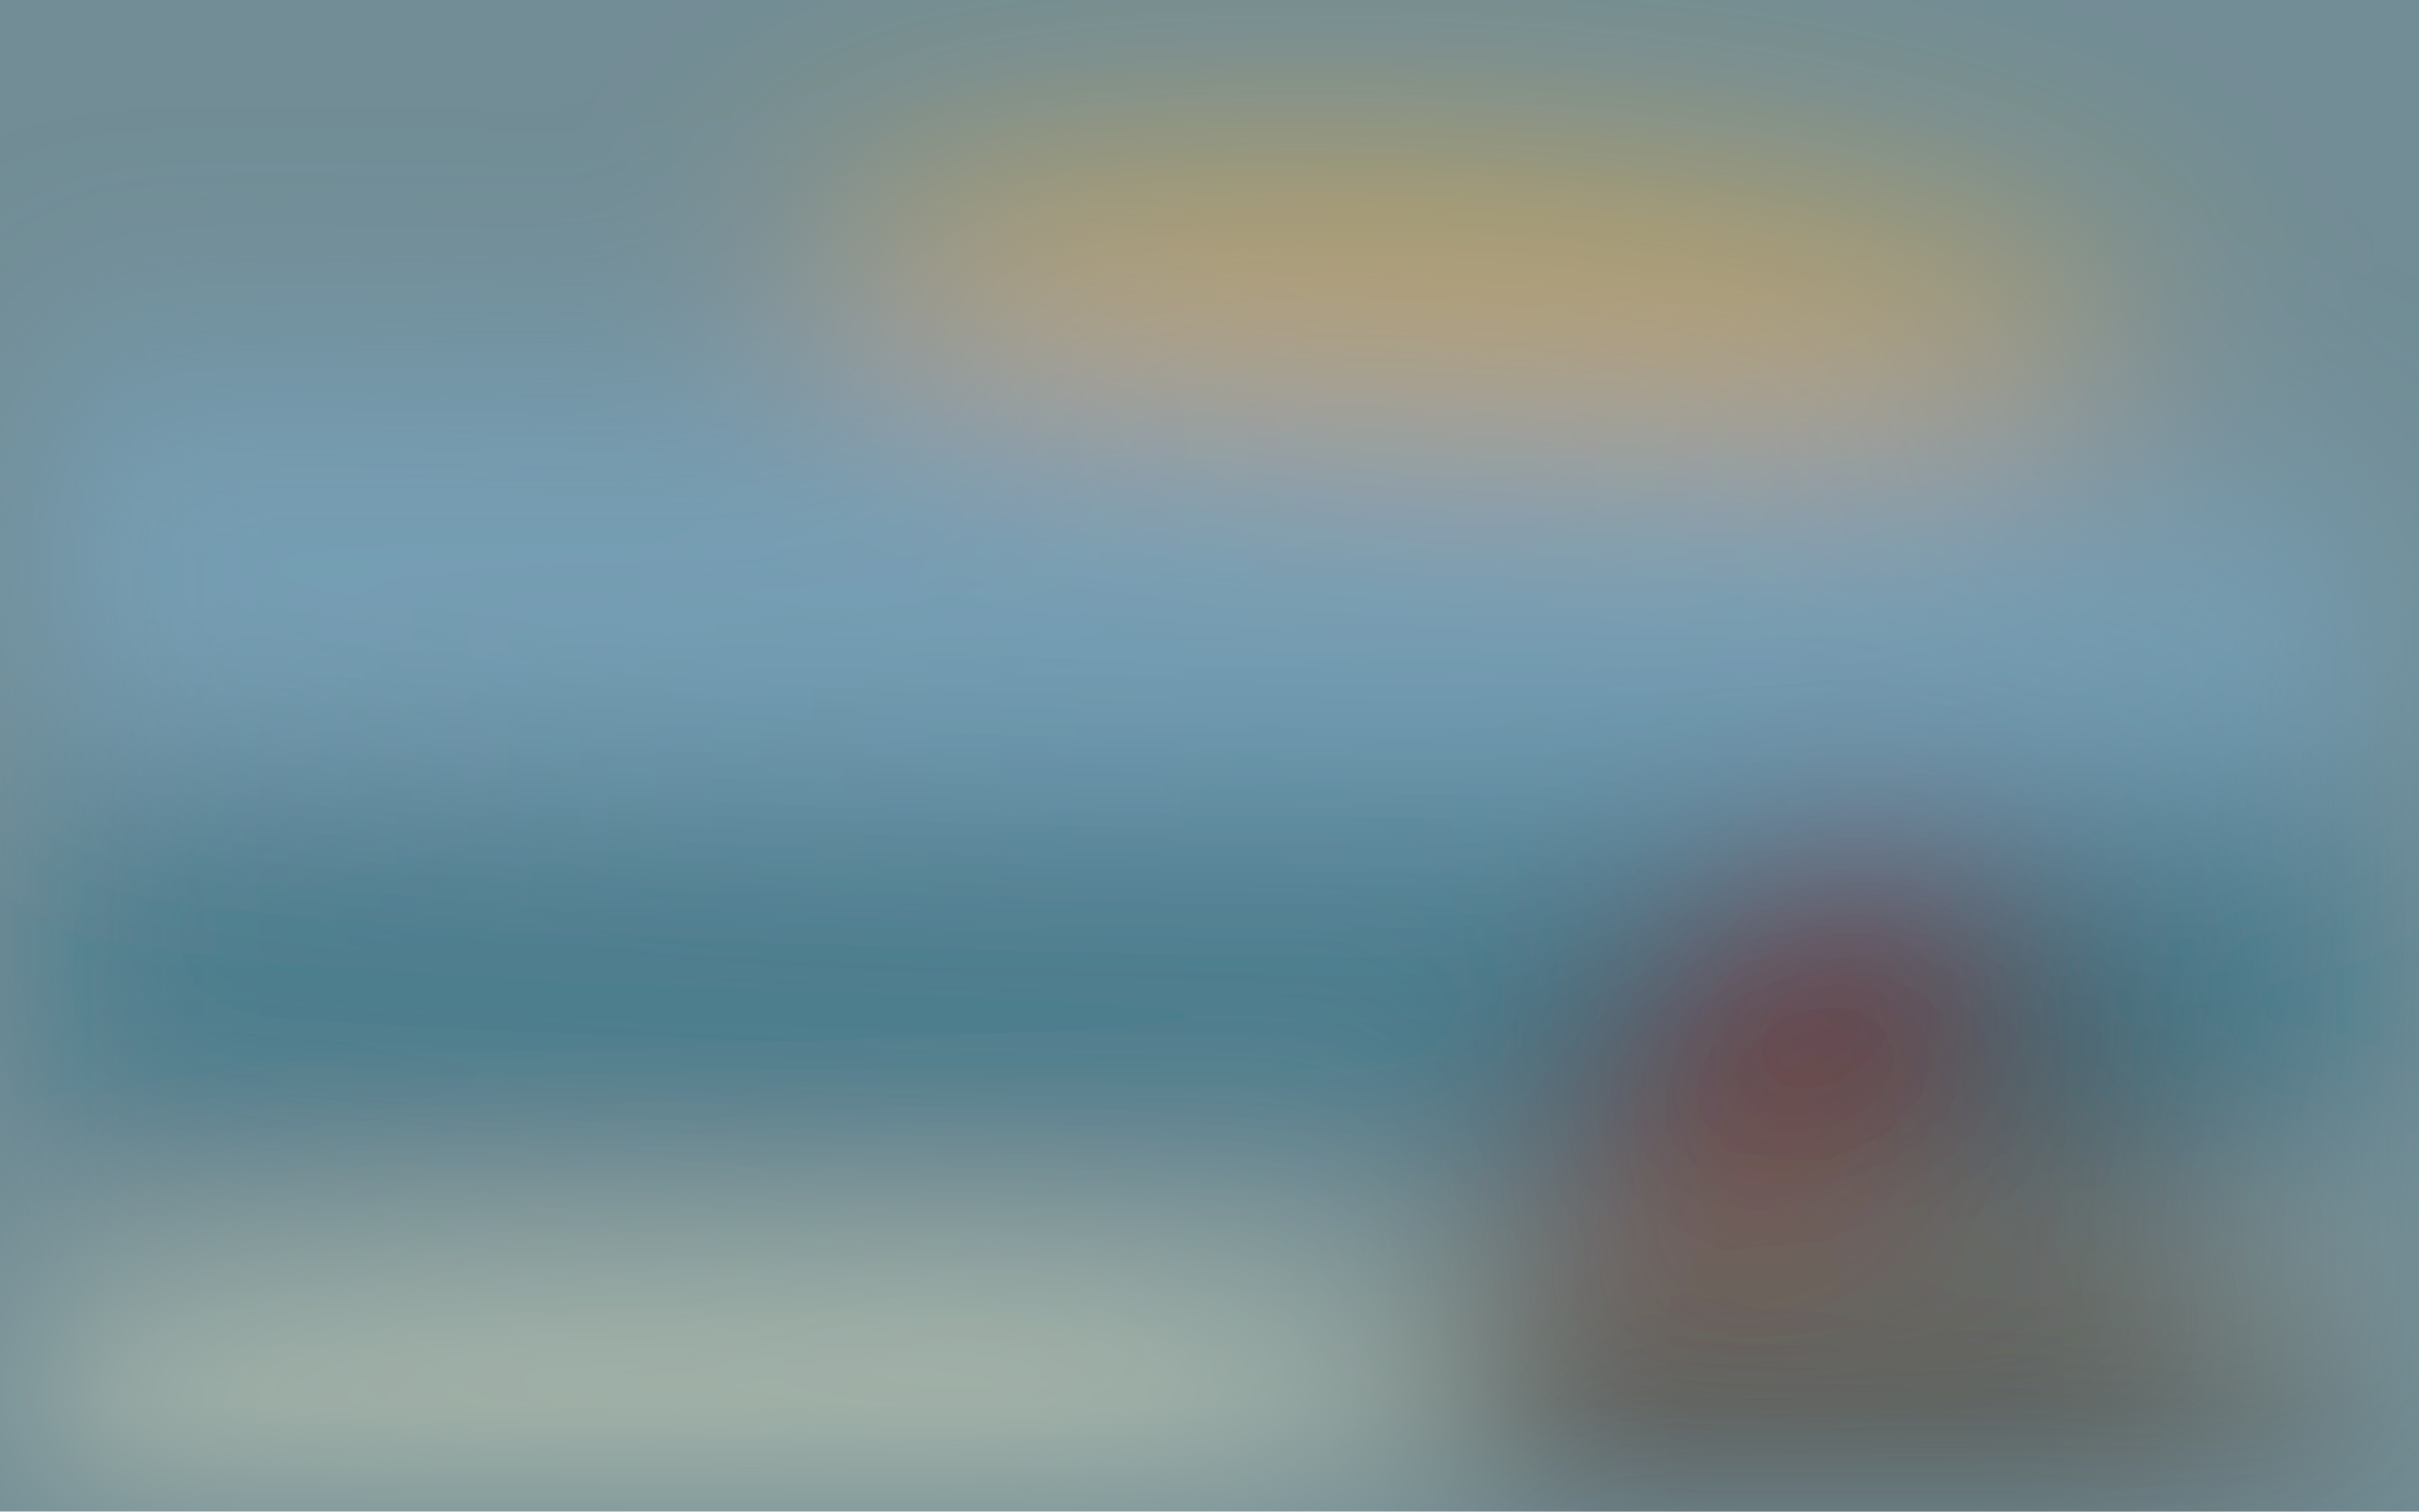
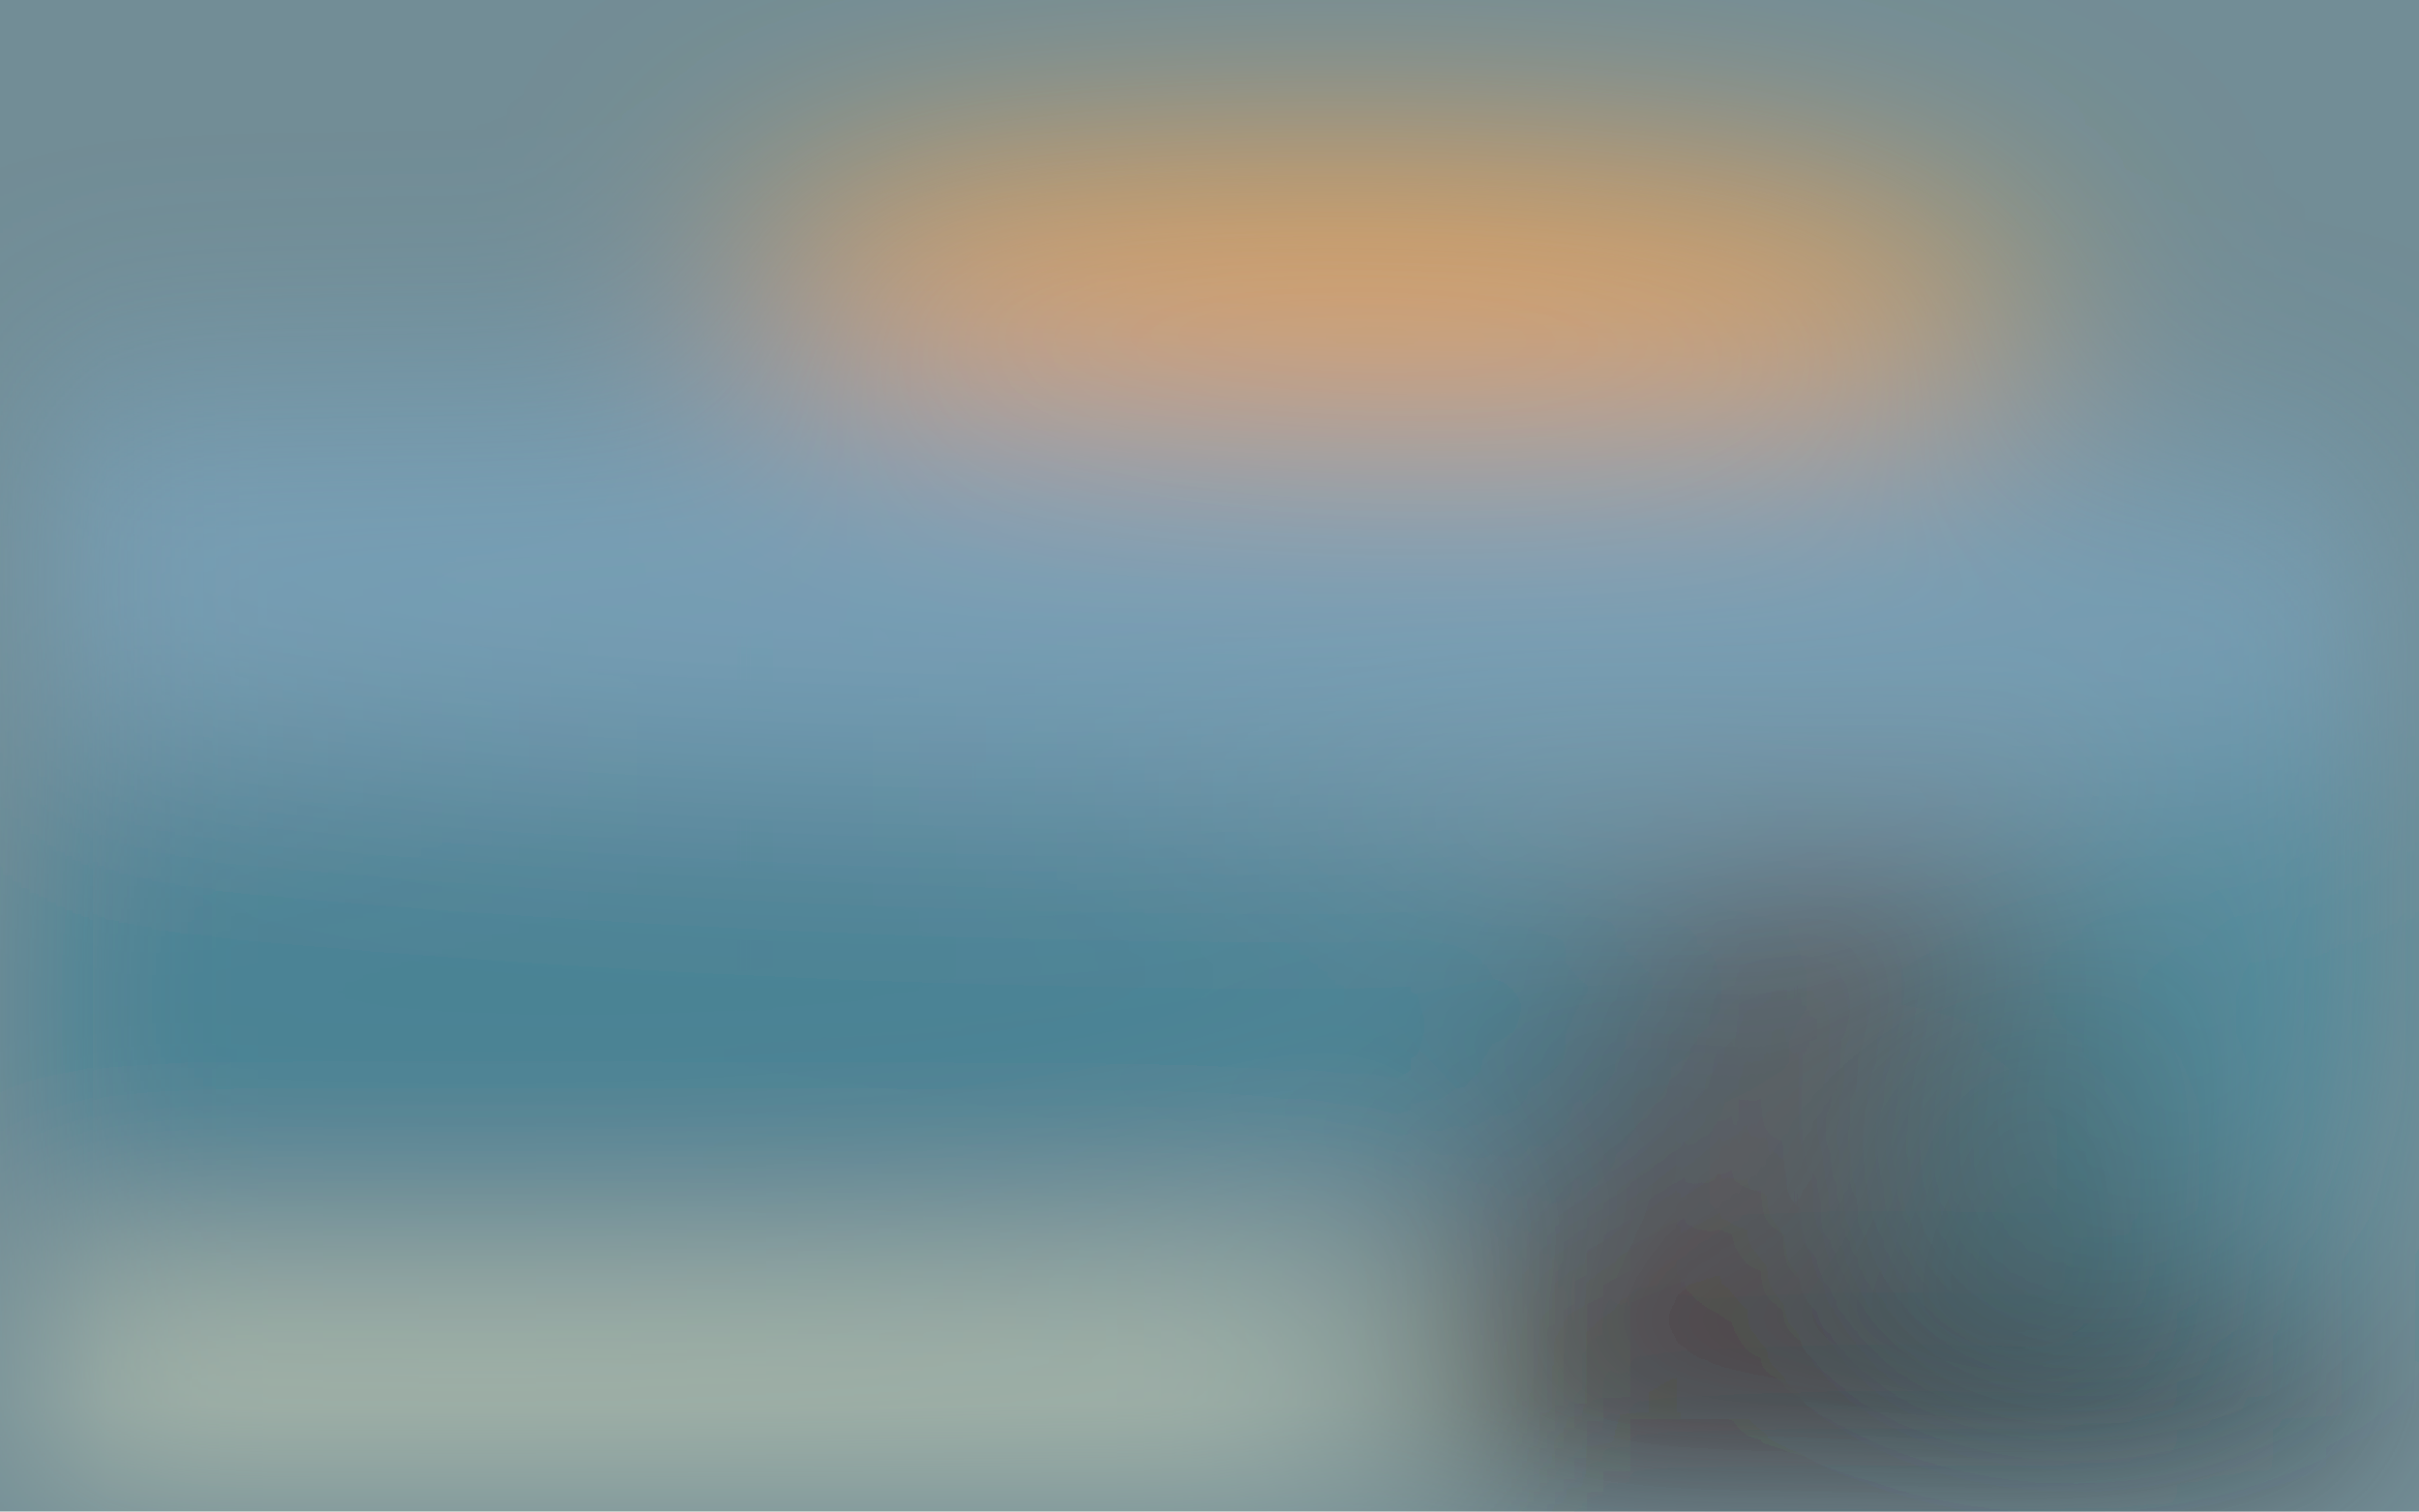
<svg xmlns="http://www.w3.org/2000/svg" viewBox="0 0 1024 640">
  <filter id="b">
    <feGaussianBlur stdDeviation="12" />
  </filter>
  <path fill="#728d96" d="M0 0h1024v640H0z" />
  <g filter="url(#b)" transform="matrix(4 0 0 4 2 2)" fill-opacity=".5">
-     <ellipse fill="#ffb436" rx="1" ry="1" transform="rotate(-86.6 93.7 -66.7) scale(15.63449 71.76658)" />
-     <ellipse fill="#441e0c" rx="1" ry="1" transform="matrix(41.06194 4.28105 -6.08375 58.35262 193.9 147.5)" />
-     <ellipse fill="#fffbcc" cx="66" cy="152" rx="83" ry="15" />
-     <ellipse fill="#256c85" cx="142" cy="102" rx="255" ry="22" />
-     <path fill="#a20000" d="M186 91.5l25-4.3-12.7 36.1-29.9 13.9z" />
-     <ellipse fill="#7bb1d5" rx="1" ry="1" transform="matrix(-.86463 21.5274 -203.1944 -8.16113 90.4 61.2)" />
-     <ellipse fill="#1a181d" rx="1" ry="1" transform="matrix(-1.31402 14.35817 -85.34824 -7.81082 235.5 157.2)" />
-     <ellipse fill="#d3d5ba" cx="208" cy="137" rx="125" ry="3" />
+     <ellipse fill="#ffb739" rx="1" ry="1" transform="matrix(-.66 15.8302 -71.28874 -2.9722 147.8 30.5)" />
+     <ellipse fill="#451d0a" cx="194" cy="150" rx="42" ry="61" />
+     <path fill="#fffccd" d="M0 139h145v21H0z" />
+     <ellipse fill="#338aa2" rx="1" ry="1" transform="matrix(23.923 -29.43725 17.78873 14.4565 229.9 110.2)" />
+     <ellipse fill="#227894" cx="50" cy="106" rx="130" ry="26" />
+     <ellipse fill="#7cb2d6" rx="1" ry="1" transform="matrix(.56481 -20.22054 189.2143 5.28523 113.2 61.4)" />
+     <ellipse fill="#1b1a1f" rx="1" ry="1" transform="matrix(-1.30925 15.27178 -73.26313 -6.28087 225.8 156.7)" />
+     <ellipse fill="#ffa35d" cx="143" cy="29" rx="68" ry="15" />
  </g>
</svg>
